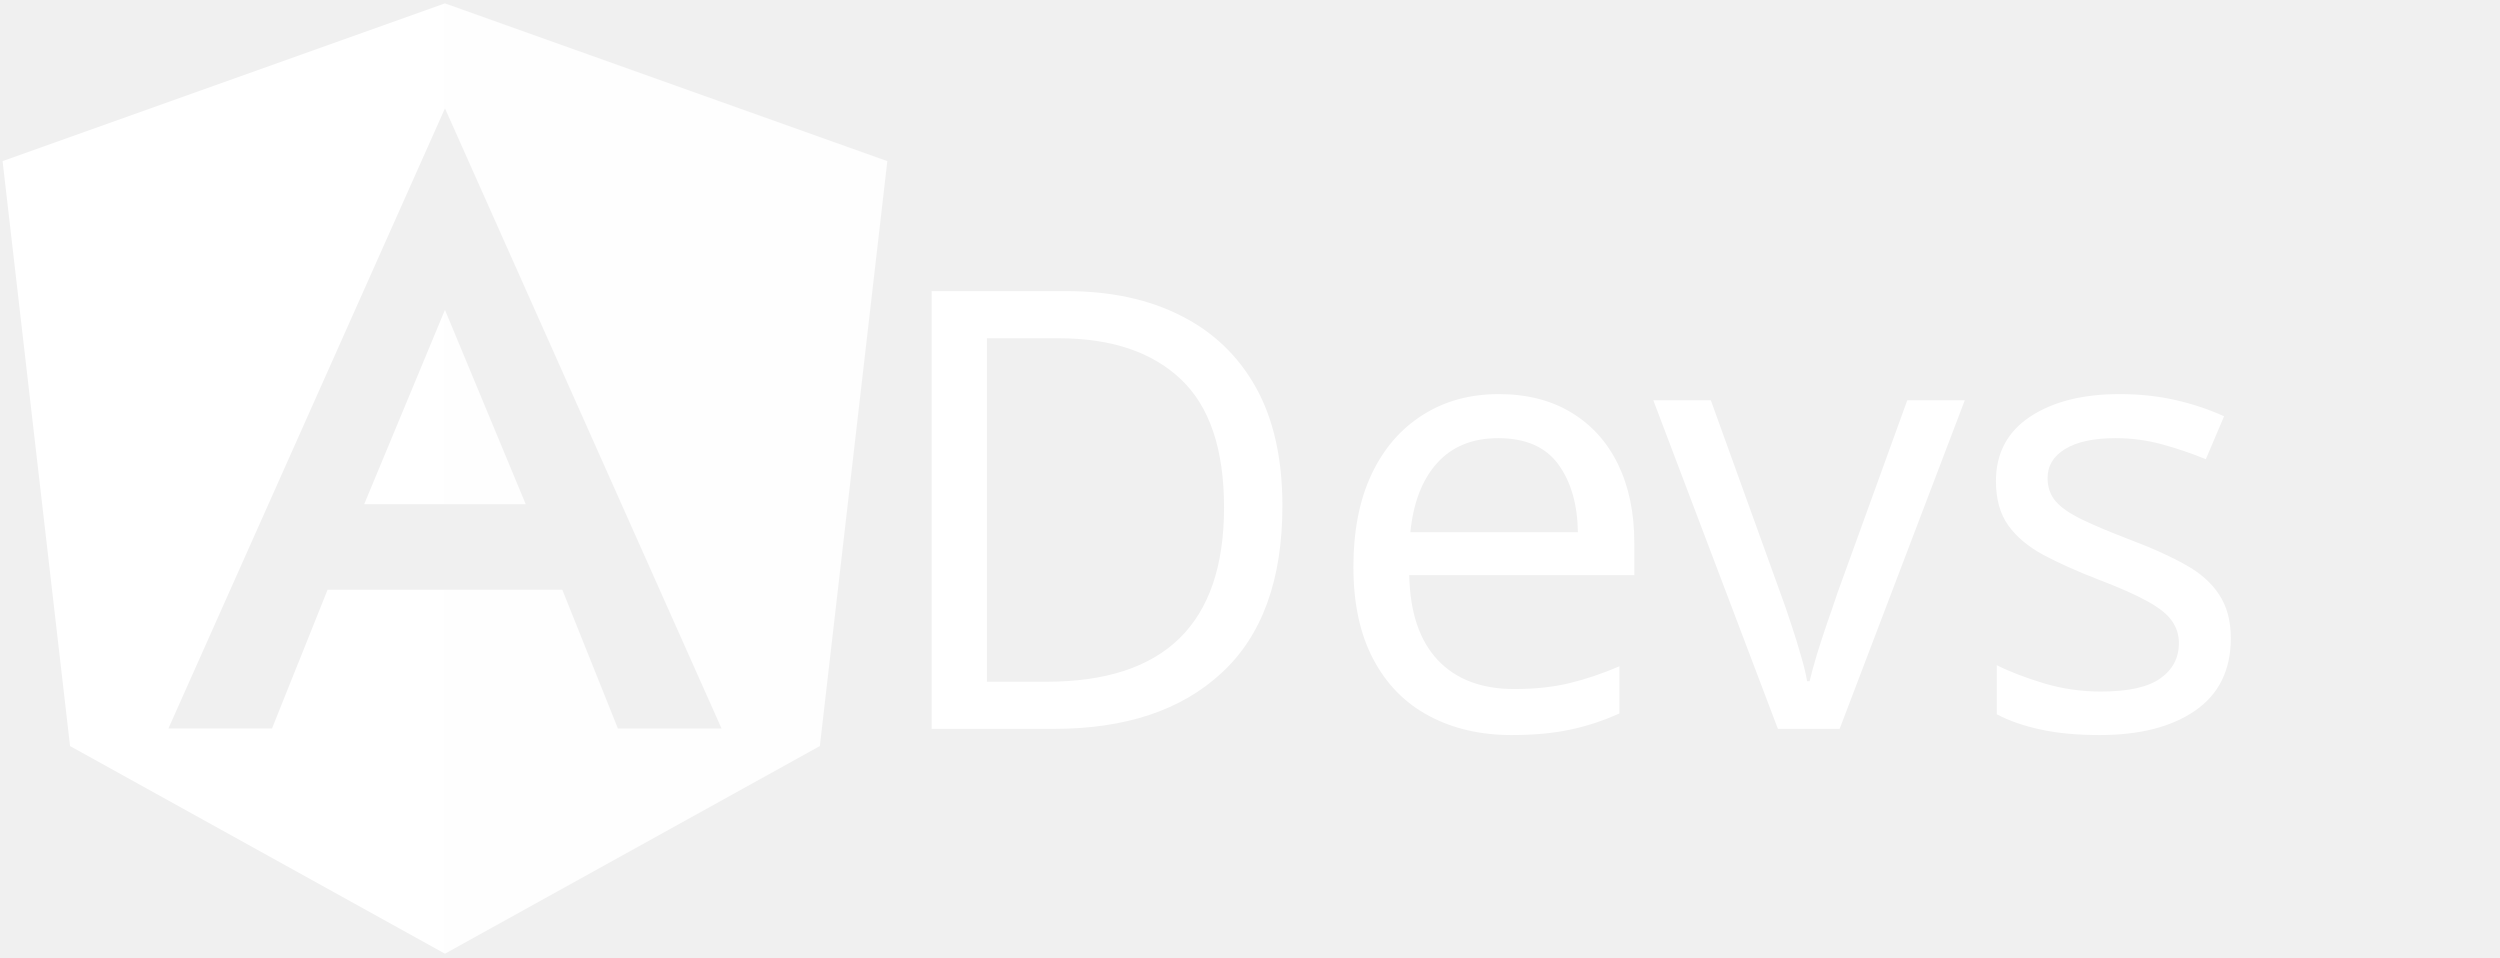
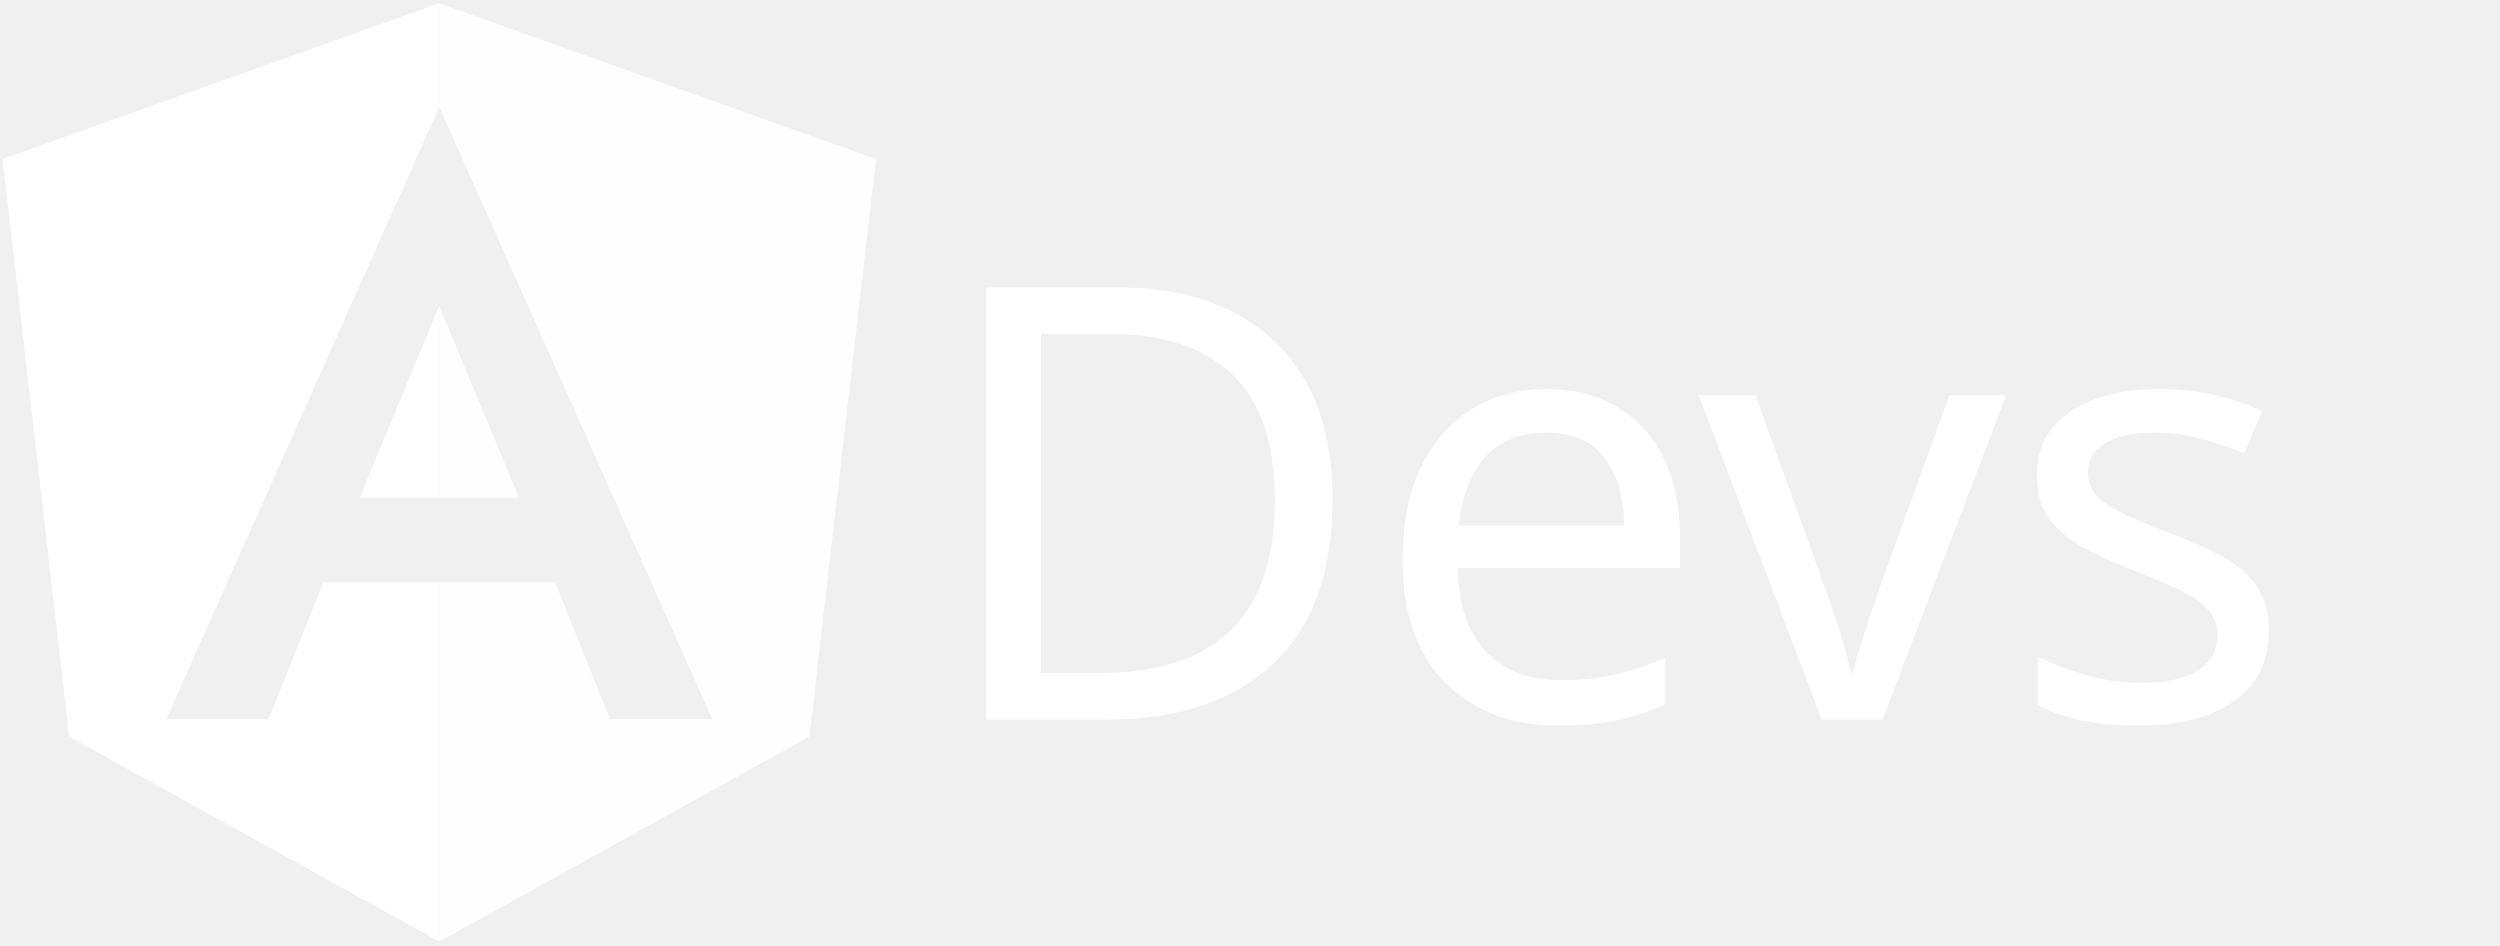
- <svg xmlns="http://www.w3.org/2000/svg" viewBox="0 0 139.204 53.329" version="1.1" id="svg5" xml:space="preserve">
+ <svg xmlns="http://www.w3.org/2000/svg" viewBox="0 0 141 53.329" version="1.1" id="svg5" xml:space="preserve">
  <defs id="defs2" />
  <g id="layer2" transform="translate(-9.690985,-35.05167)">
-     <text xml:space="preserve" style="" x="58.255" y="75.635" id="text4715">
-       <tspan id="tspan4713" class="st0 s1 text" x="58.255" y="75.635">Devs</tspan>
+     <text xml:space="preserve" style="" x="62.0" y="75.635" id="text4715">
+       <tspan id="tspan4713" class="st0 s1 text" x="62.0" y="75.635">Devs</tspan>
    </text>
    <g id="g5620" transform="matrix(0.2645833,0,0,0.2645833,1.394245,27.3018)">
      <g id="g5612">
        <polygon class="st0" points="125,52.2 125,52.2 125,30 125,30 31.9,63.2 46.1,186.3 125,230 125,230 125,153.4 100.3,153.4 88.6,182.6 66.9,182.6 66.8,182.6 125,52.1 " id="polygon5608" />
        <polygon class="st0" points="108,135.4 125,135.4 125,94.5 " id="polygon5610" />
      </g>
      <g class="st1" id="g5618">
        <polygon class="st0" points="125,52.2 125,52.2 125,30 125,30 218.1,63.2 203.9,186.3 125,230 125,230 125,153.4 149.7,153.4 161.4,182.6 183.1,182.6 183.2,182.6 125,52.1 " id="polygon5614" />
        <polygon class="st0" points="142,135.4 125,135.4 125,94.5 " id="polygon5616" />
      </g>
    </g>
  </g>
  <style type="text/css">
   .text {
      font-style:normal;
      font-variant:normal;
      font-weight:normal;
      font-stretch:normal;
      font-size:34.141px;
      font-family:Montserrat;
      font-variant-ligatures:normal;
      font-variant-caps:normal;
      font-variant-numeric:normal;
      font-variant-east-asian:normal;
      font-variation-settings:'wght' 800;
      fill-opacity:1;
      stroke-width:0.334;
      stroke-dasharray:none;
      stroke-opacity:1;
   }
	.st0{fill:#FFFFFF;}
	.st1{opacity:0.9;}
</style>
</svg>
